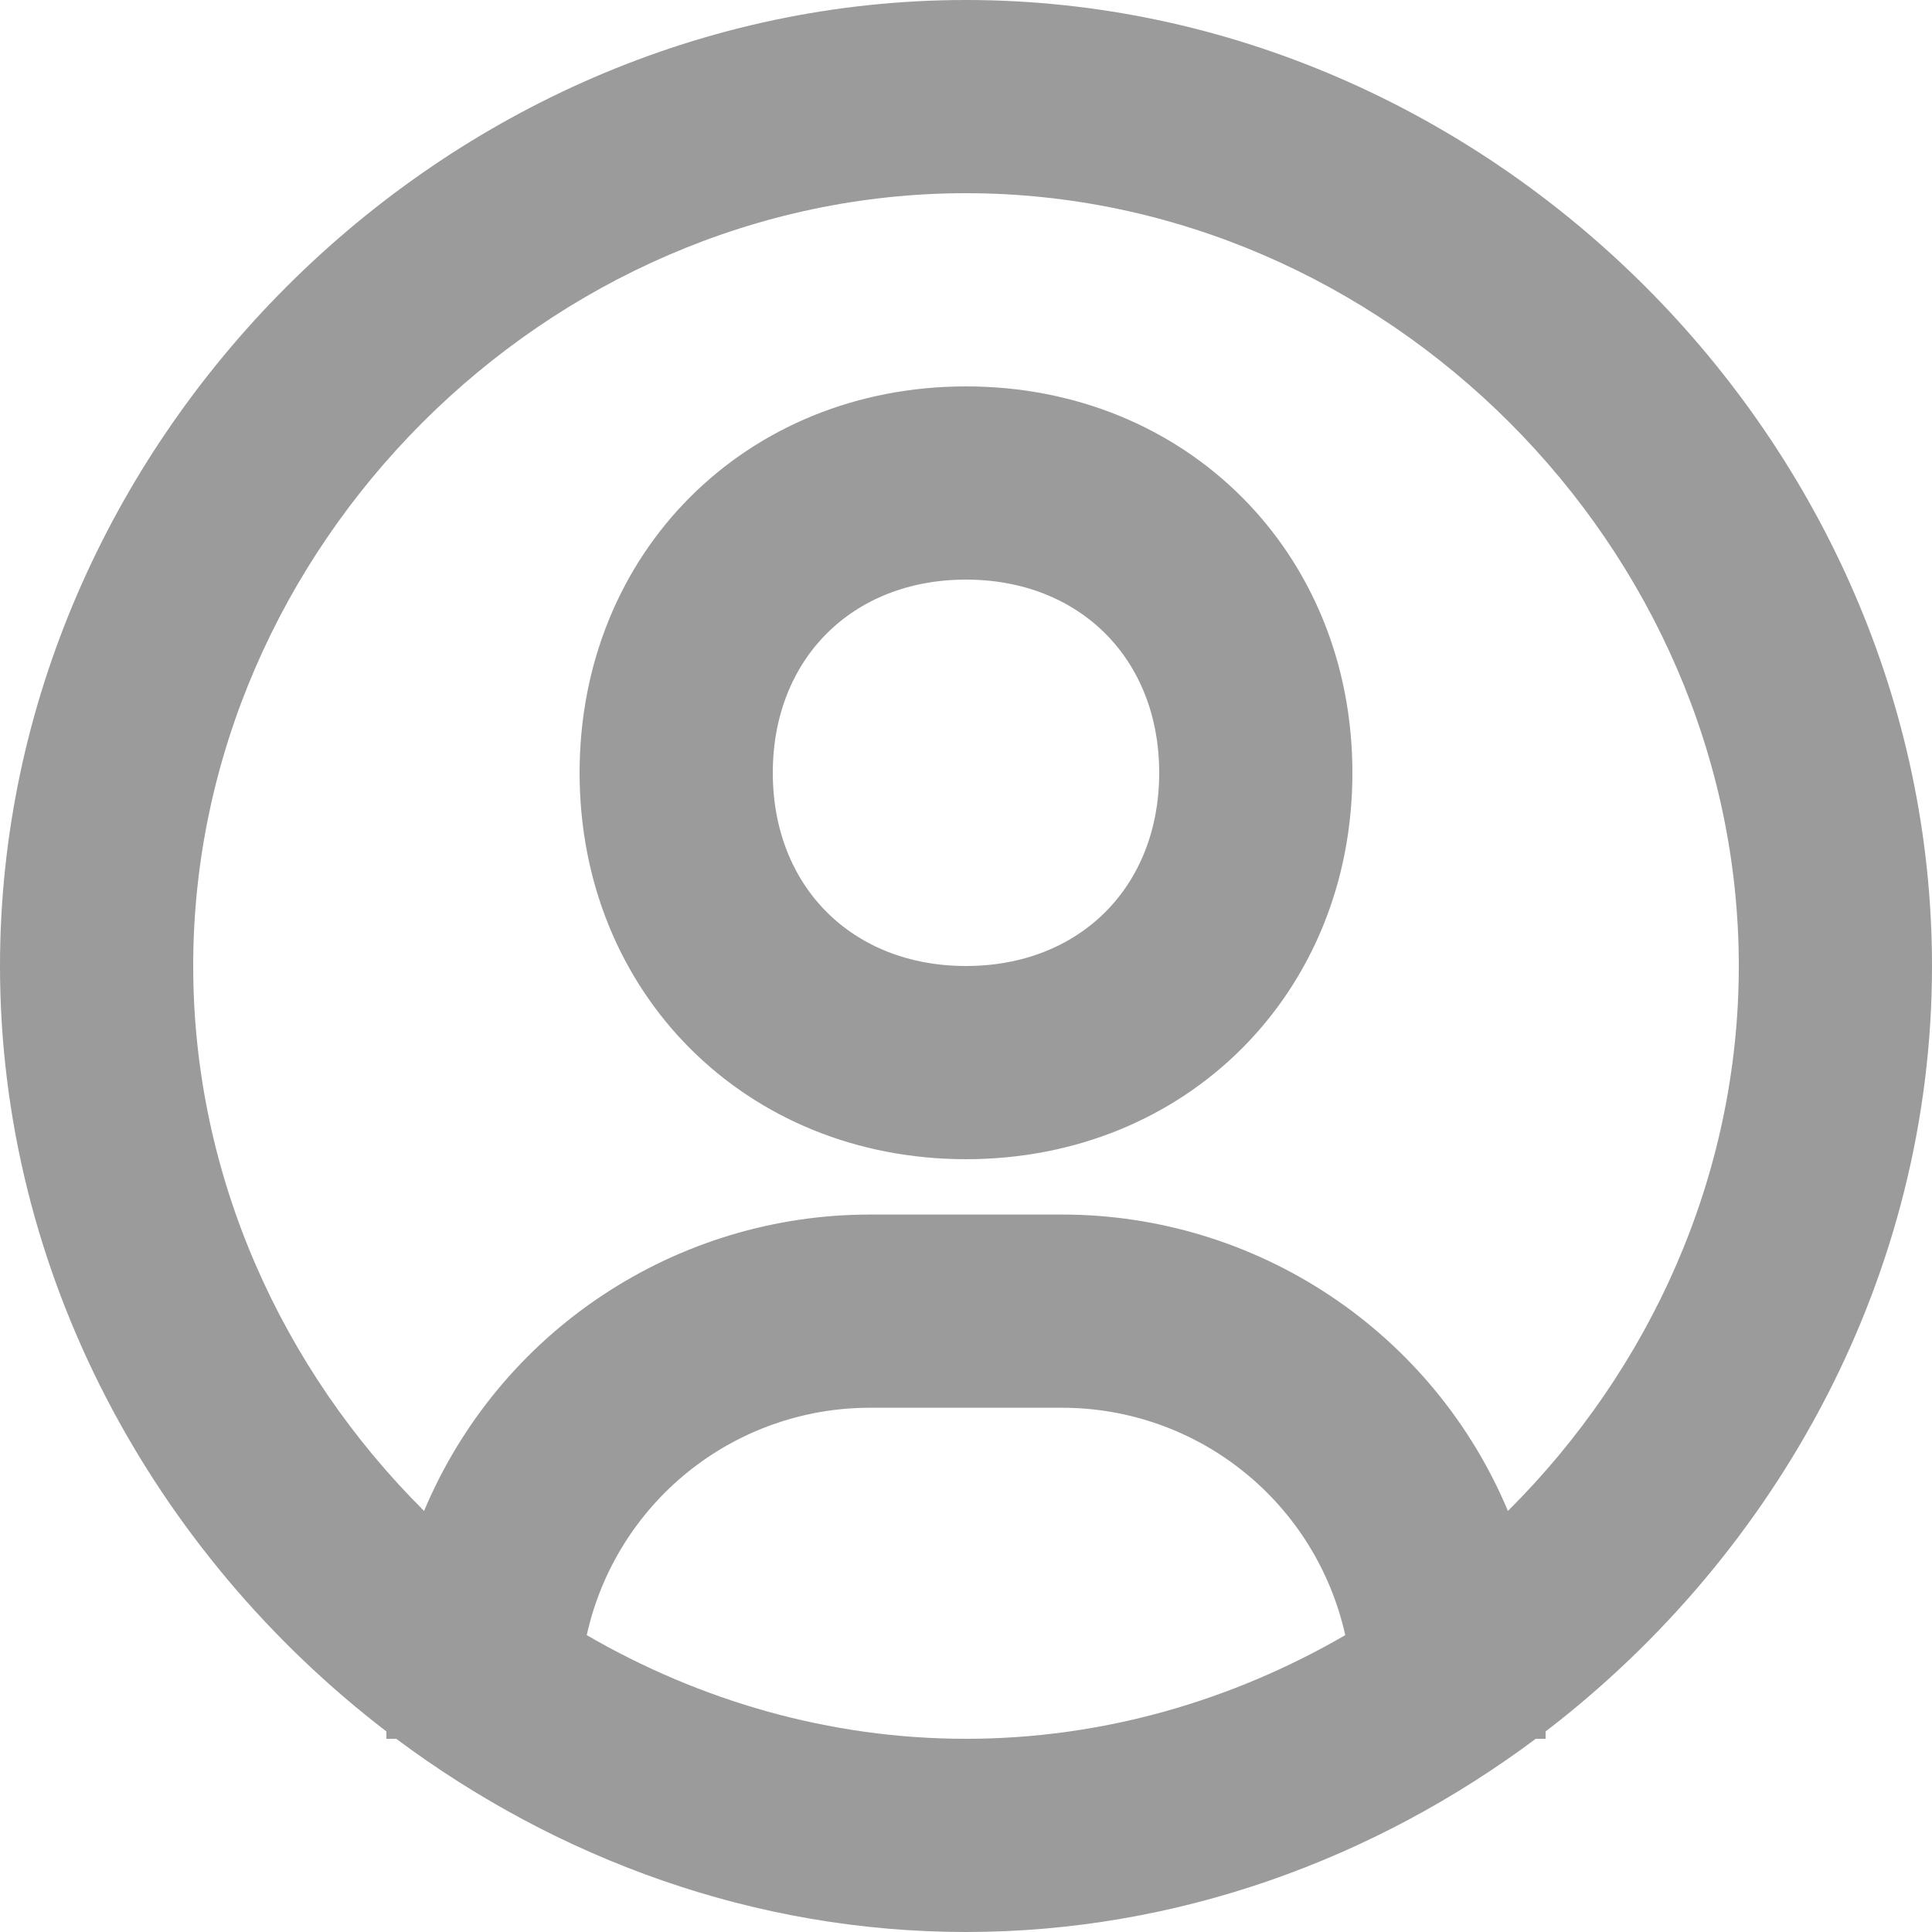
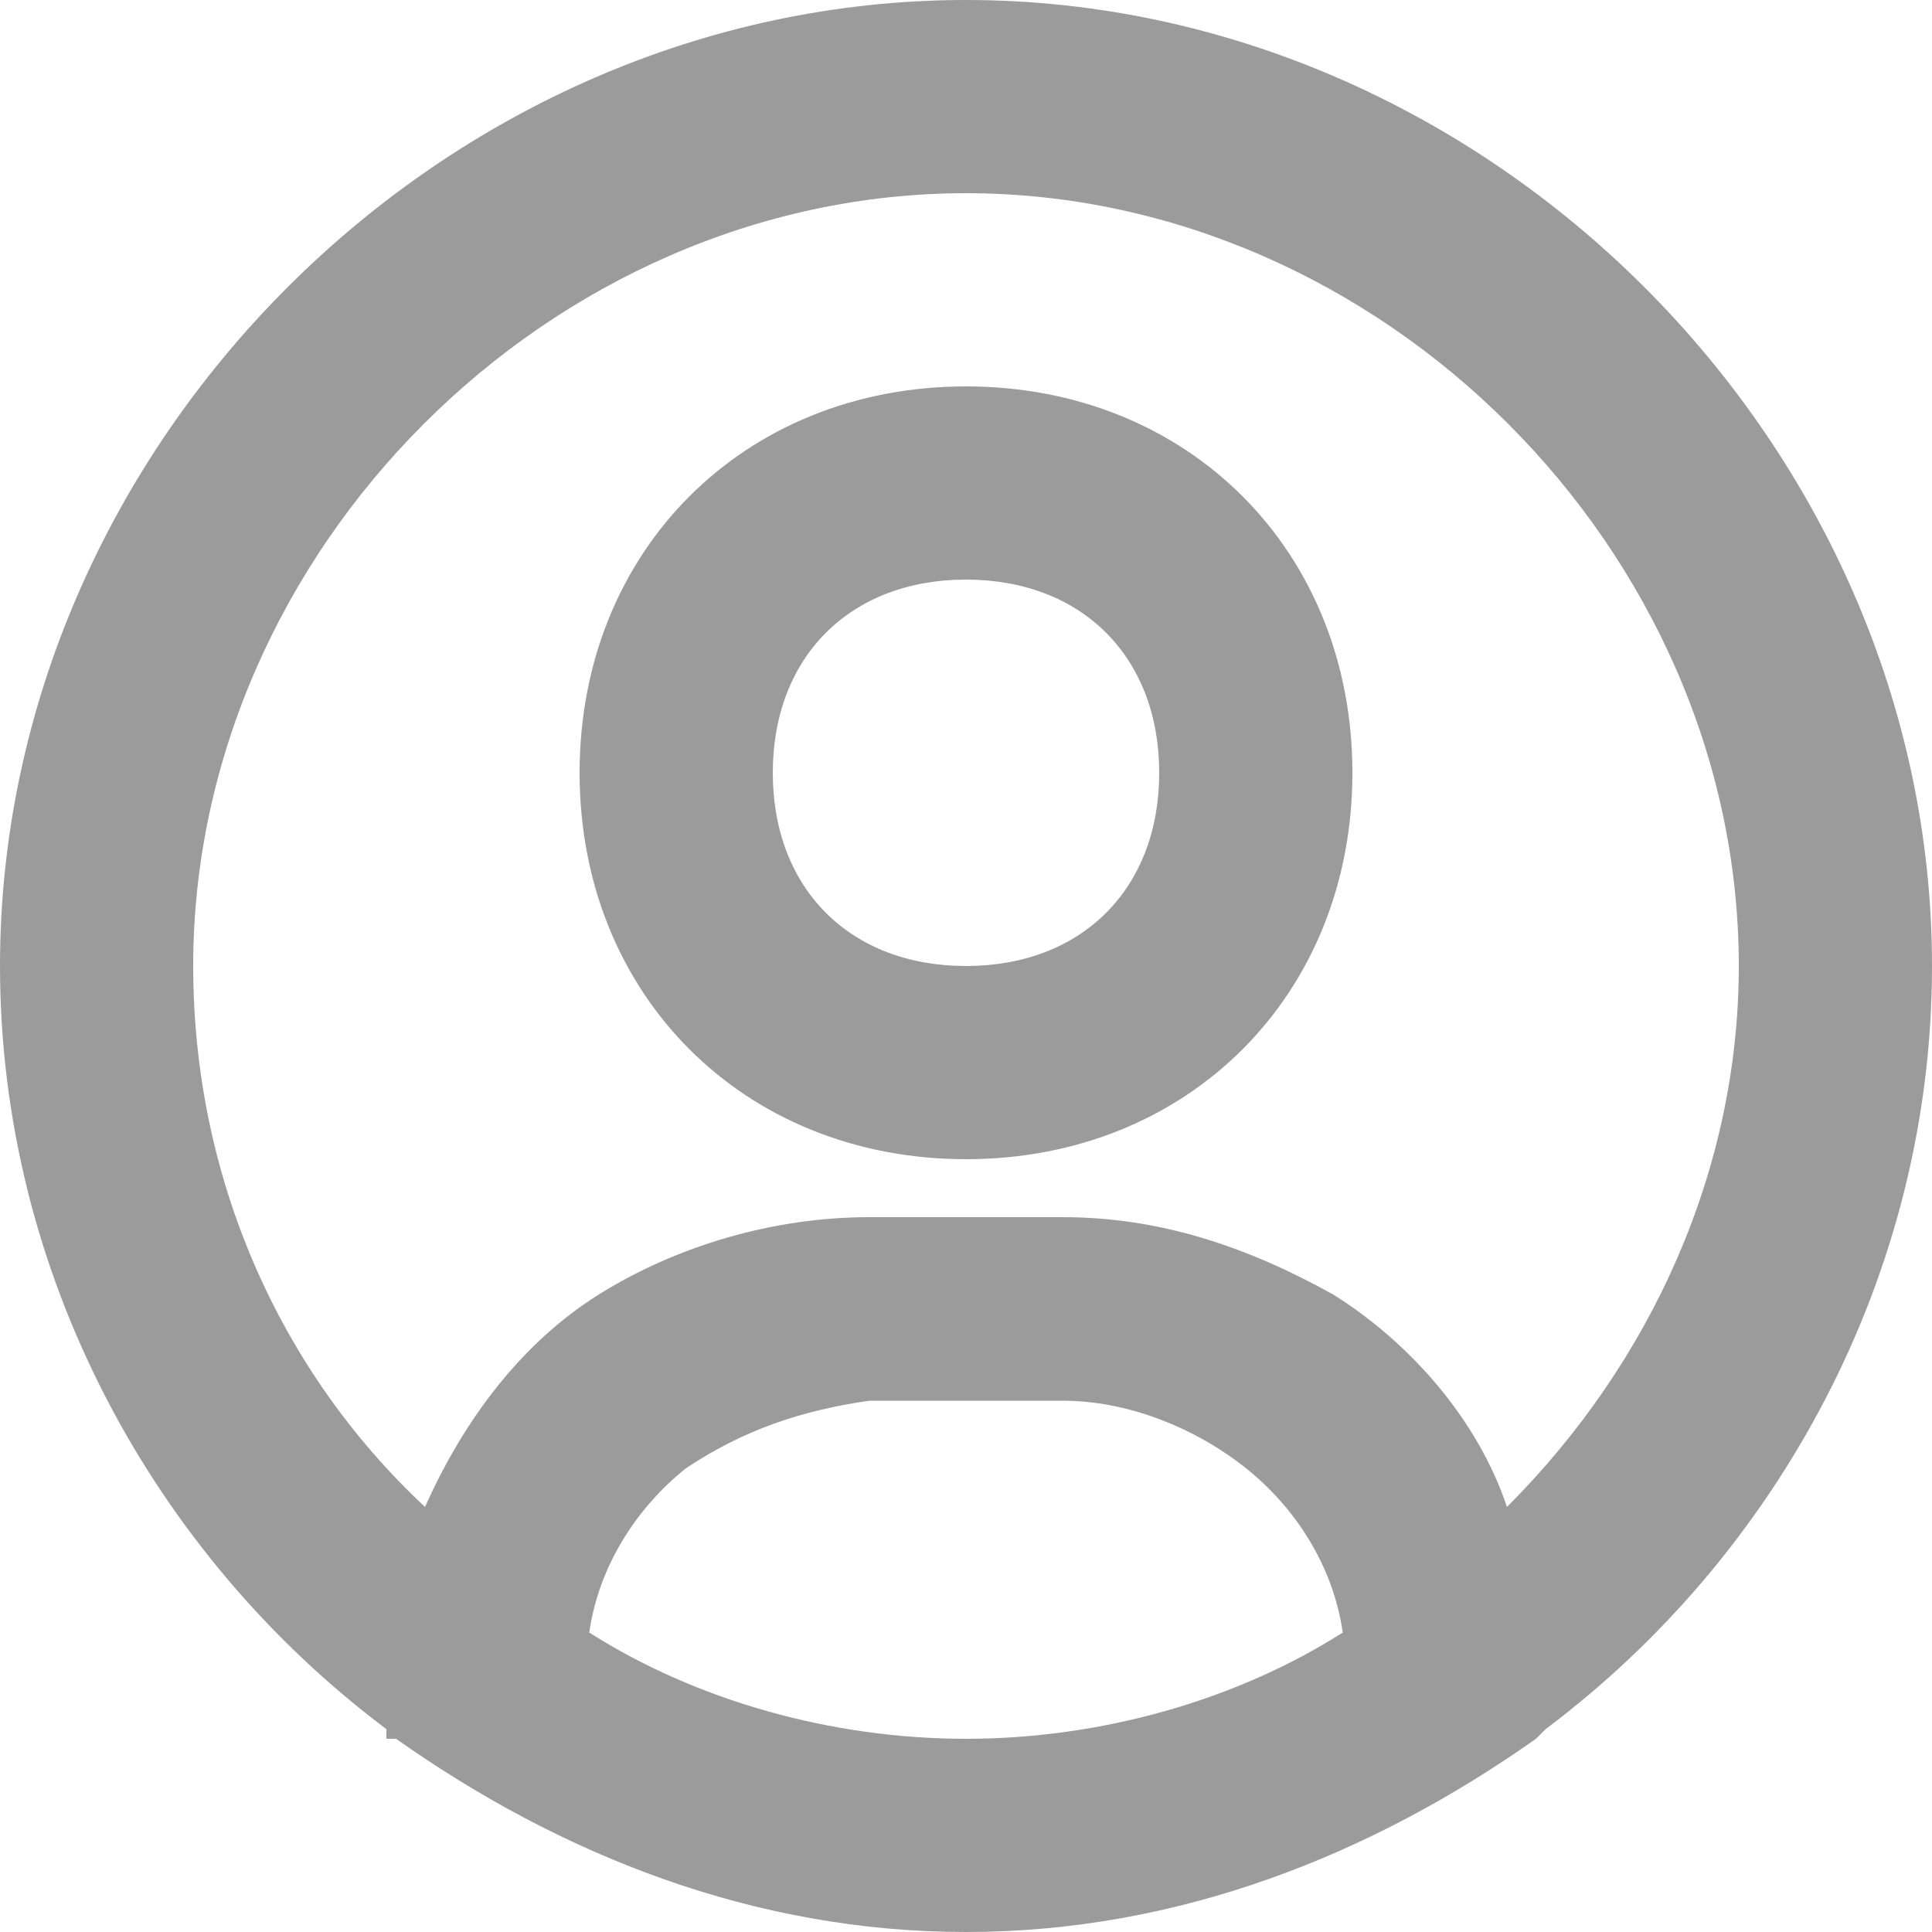
- <svg xmlns="http://www.w3.org/2000/svg" width="20" height="20" viewBox="0 0 20 20" fill="none">
-   <path fill-rule="evenodd" clip-rule="evenodd" d="M0 10C0 4.579 4.579 0 10 0C15.421 0 20 4.579 20 10C20 13.19 18.408 16.078 16 17.924V18H15.898C14.23 19.245 12.187 20 10 20C7.813 20 5.77 19.245 4.102 18H4V17.924C1.592 16.078 0 13.189 0 10ZM7.123 15.236C6.592 15.664 6.221 16.26 6.074 16.927C7.242 17.604 8.584 18 10 18C11.416 18 12.758 17.604 13.926 16.927C13.778 16.261 13.408 15.664 12.876 15.236C12.345 14.808 11.683 14.574 11 14.573H9C8.317 14.574 7.655 14.808 7.123 15.236ZM13.768 13.412C14.588 13.957 15.229 14.733 15.61 15.641C17.077 14.182 18 12.176 18 10C18 5.663 14.337 2 10 2C5.663 2 2 5.663 2 10C2 12.176 2.923 14.182 4.39 15.641C4.771 14.733 5.412 13.957 6.232 13.412C7.052 12.866 8.015 12.574 9 12.573H11C11.985 12.574 12.948 12.866 13.768 13.412ZM6 8C6 5.72 7.72 4 10 4C12.28 4 14 5.72 14 8C14 10.28 12.28 12 10 12C7.72 12 6 10.28 6 8ZM8 8C8 9.178 8.822 10 10 10C11.178 10 12 9.178 12 8C12 6.822 11.178 6 10 6C8.822 6 8 6.822 8 8Z" fill="#9B9B9B" />
+ <svg xmlns="http://www.w3.org/2000/svg" version="1.1" id="Слой_1" x="0px" y="0px" viewBox="0 0 20 20" style="enable-background:new 0 0 20 20;" xml:space="preserve">
+   <style type="text/css">
+ 	.st0{fill-rule:evenodd;clip-rule:evenodd;fill:#9B9B9B;}
+ </style>
+   <path class="st0" d="M16,17.9L16,17.9L15.9,18c-1.7,1.2-3.7,2-5.9,2 M10,20c-2.2,0-4.2-0.8-5.9-2H4v-0.1c-2.4-1.8-4-4.7-4-7.9  C0,4.6,4.6,0,10,0s10,4.6,10,10c0,3.2-1.6,6.1-4,7.9 M7.1,15.2c-0.5,0.4-0.9,1-1,1.7C7.2,17.6,8.6,18,10,18s2.8-0.4,3.9-1.1  c-0.1-0.7-0.5-1.3-1-1.7c-0.5-0.4-1.2-0.7-1.9-0.7H9C8.3,14.6,7.7,14.8,7.1,15.2z M10,12.6h1c1,0,1.9,0.3,2.8,0.8  c0.8,0.5,1.5,1.3,1.8,2.2c1.5-1.5,2.4-3.5,2.4-5.6c0-4.3-3.7-8-8-8s-8,3.7-8,8c0,2.2,0.9,4.2,2.4,5.6c0.4-0.9,1-1.7,1.8-2.2  S8,12.6,9,12.6H10 M6,8c0-2.3,1.7-4,4-4s4,1.7,4,4s-1.7,4-4,4S6,10.3,6,8z M8,8c0,1.2,0.8,2,2,2s2-0.8,2-2s-0.8-2-2-2S8,6.8,8,8z" />
</svg>
